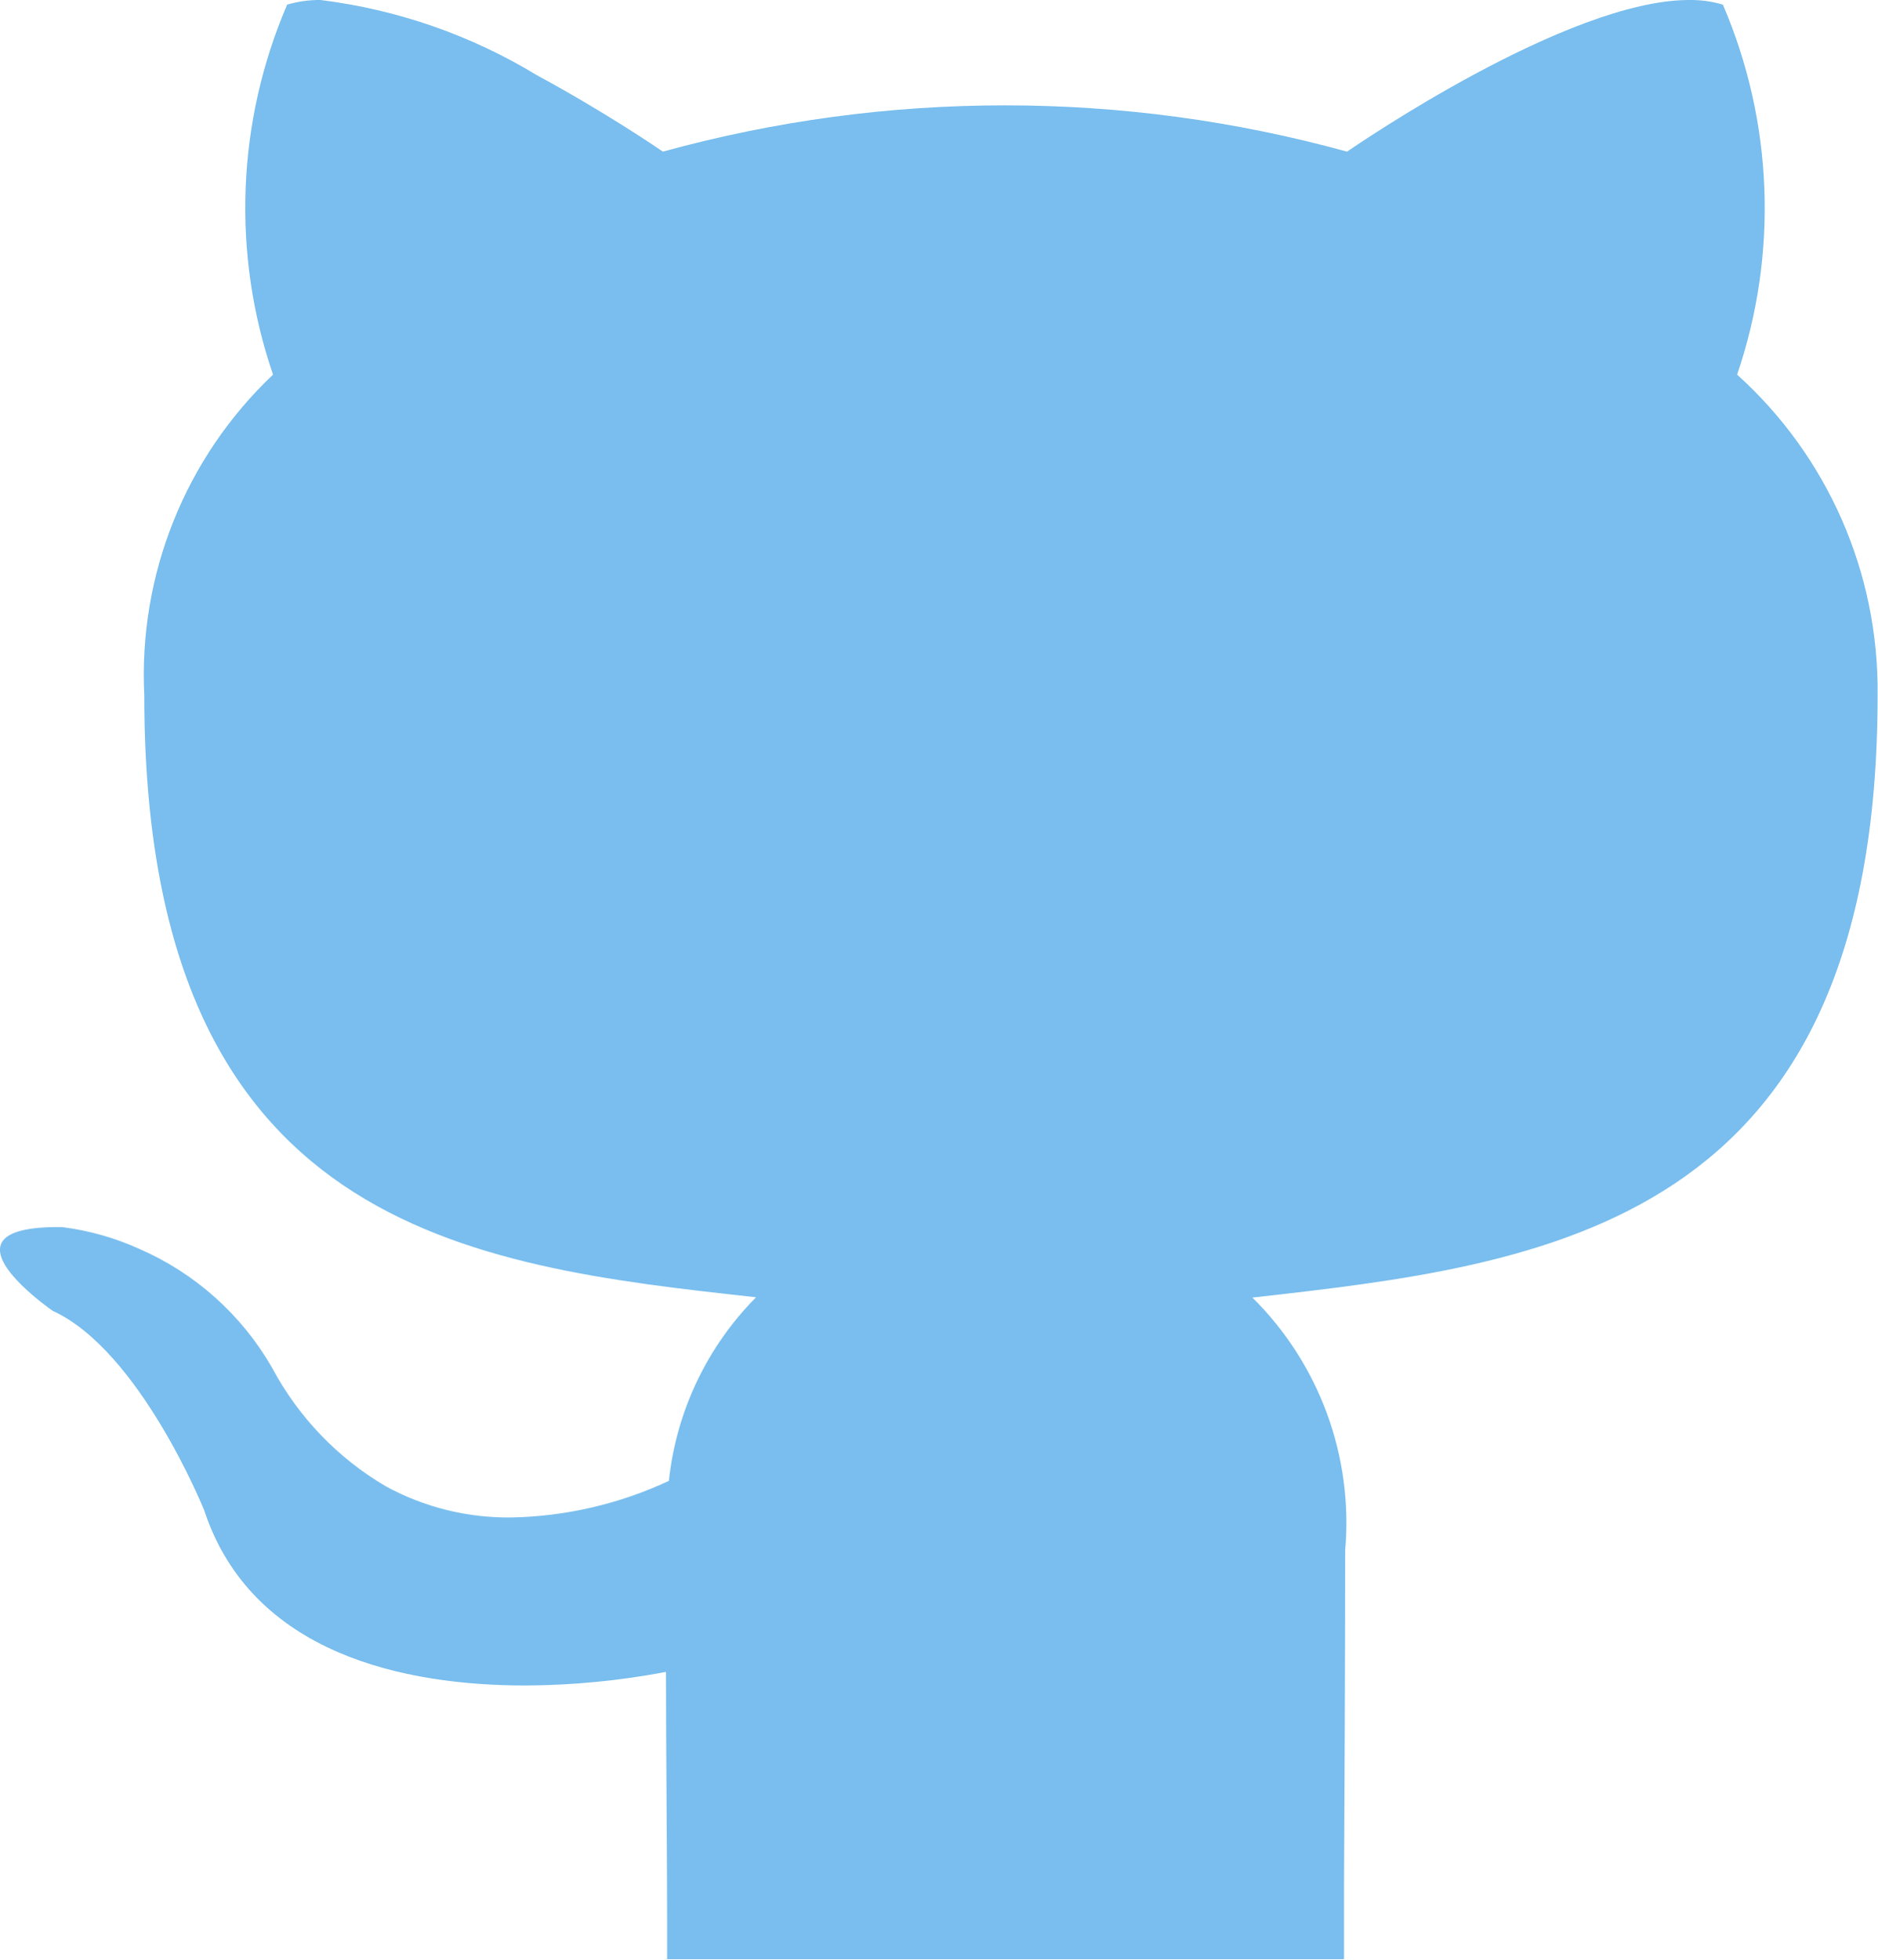
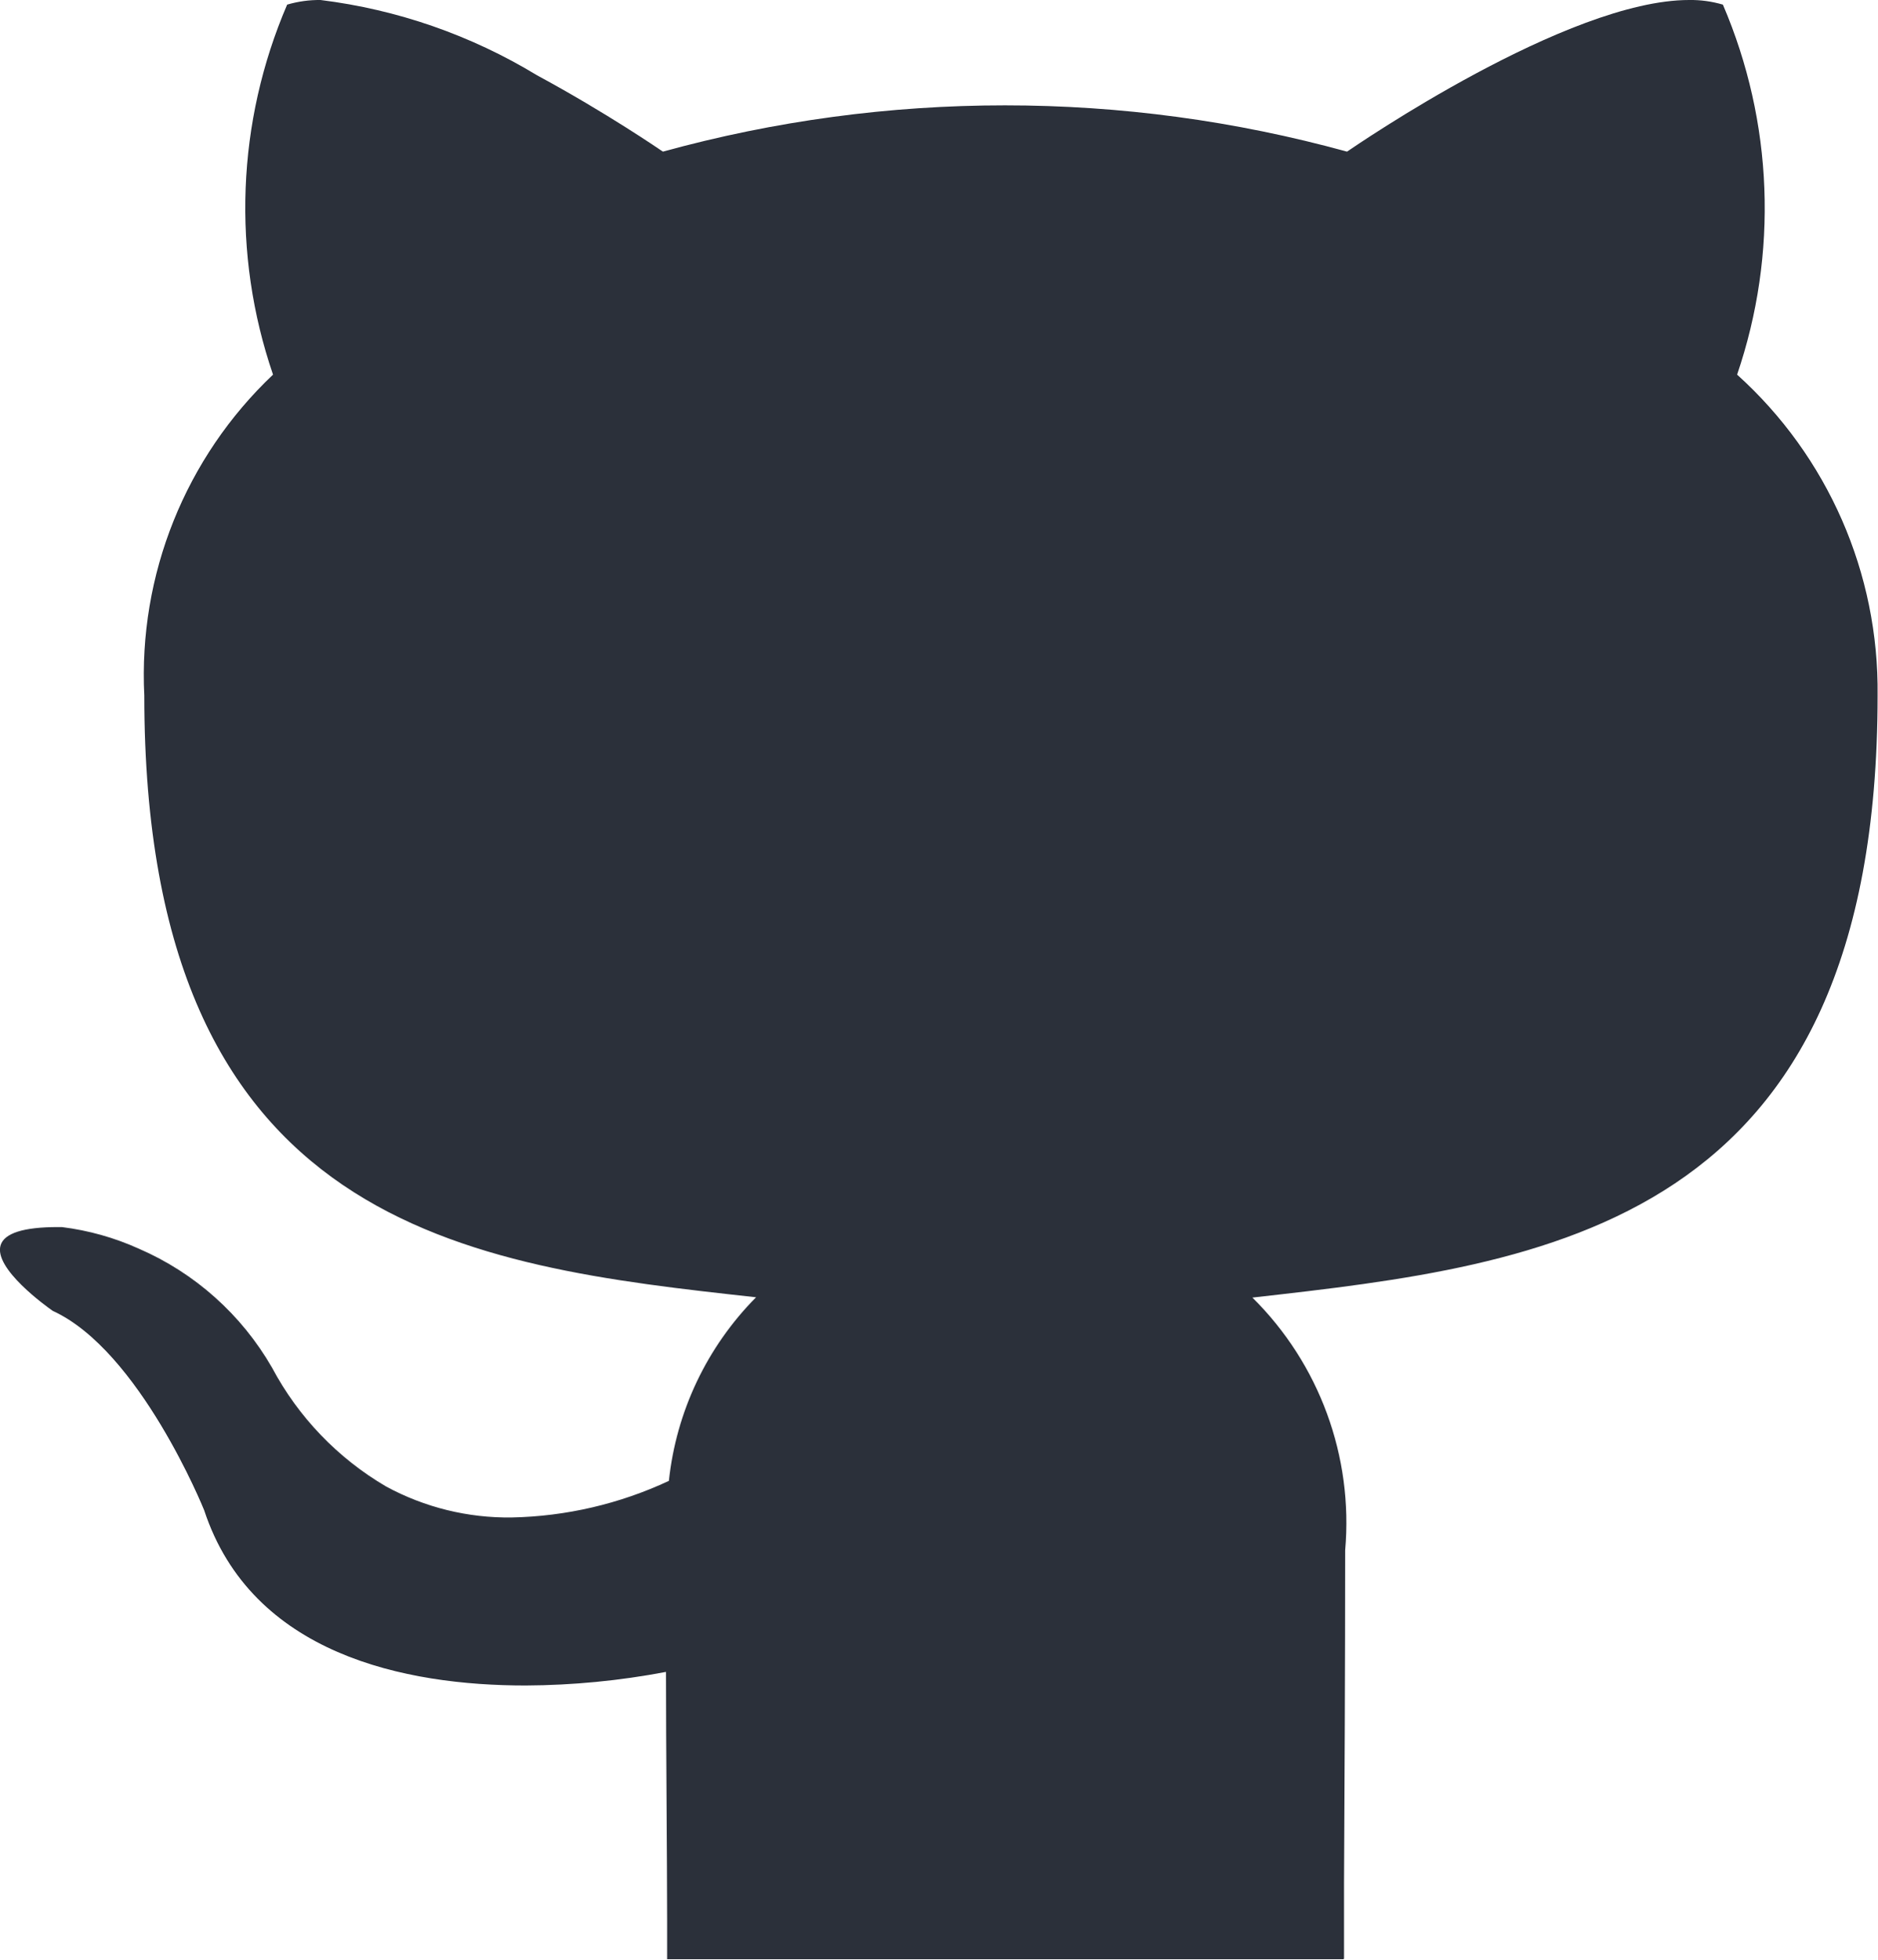
<svg xmlns="http://www.w3.org/2000/svg" width="18.218" height="19.005" viewBox="0 0 18.218 19.005">
-   <path id="github" d="M13.035,19.005H6.473v-.046l0-.286v-.055c0-.58-.011-1.66-.011-2.4h0A7.48,7.48,0,0,1,5.1,16.35c-1.168,0-2.657-.3-3.119-1.7-.006-.015-.627-1.549-1.469-1.934h0c-.059-.041-.576-.411-.506-.637.036-.117.223-.176.556-.176H.6a2.589,2.589,0,0,1,.748.21,2.752,2.752,0,0,1,1.291,1.153A2.931,2.931,0,0,0,3.747,14.42a2.486,2.486,0,0,0,1.218.3,3.782,3.782,0,0,0,1.525-.355,2.974,2.974,0,0,1,.846-1.781C4.554,12.278,1.4,11.928,1.4,6.747A4.012,4.012,0,0,1,2.649,3.634,4.989,4.989,0,0,1,2.786.045,1.1,1.1,0,0,1,3.11,0a5.3,5.3,0,0,1,2.1.73c.674.364,1.2.726,1.222.741a12.486,12.486,0,0,1,6.638,0C13.157,1.412,15.21,0,16.389,0a1.094,1.094,0,0,1,.328.045,5,5,0,0,1,.138,3.589,4.123,4.123,0,0,1,1.363,3.113c0,5.156-3.223,5.519-6.066,5.84a3.07,3.07,0,0,1,.9,2.452c0,1.089-.006,2.332-.011,3.239v.262l0,.309V19Z" transform="translate(0)" fill="#79beee" />
+   <defs>
+     <style>
+       .cls-1 {
+         fill: #2b303a;
+       }
+     </style>
+   </defs>
+   <path id="github" class="cls-1" d="M13.035,19.005H6.473v-.046l0-.286v-.055c0-.58-.011-1.66-.011-2.4h0A7.48,7.48,0,0,1,5.1,16.35c-1.168,0-2.657-.3-3.119-1.7-.006-.015-.627-1.549-1.469-1.934h0c-.059-.041-.576-.411-.506-.637.036-.117.223-.176.556-.176H.6a2.589,2.589,0,0,1,.748.21,2.752,2.752,0,0,1,1.291,1.153A2.931,2.931,0,0,0,3.747,14.42a2.486,2.486,0,0,0,1.218.3,3.782,3.782,0,0,0,1.525-.355,2.974,2.974,0,0,1,.846-1.781C4.554,12.278,1.4,11.928,1.4,6.747A4.012,4.012,0,0,1,2.649,3.634,4.989,4.989,0,0,1,2.786.045,1.1,1.1,0,0,1,3.11,0a5.3,5.3,0,0,1,2.1.73c.674.364,1.2.726,1.222.741a12.486,12.486,0,0,1,6.638,0C13.157,1.412,15.21,0,16.389,0a1.094,1.094,0,0,1,.328.045,5,5,0,0,1,.138,3.589,4.123,4.123,0,0,1,1.363,3.113c0,5.156-3.223,5.519-6.066,5.84a3.07,3.07,0,0,1,.9,2.452c0,1.089-.006,2.332-.011,3.239v.262l0,.309V19Z" transform="translate(0)" />
</svg>
